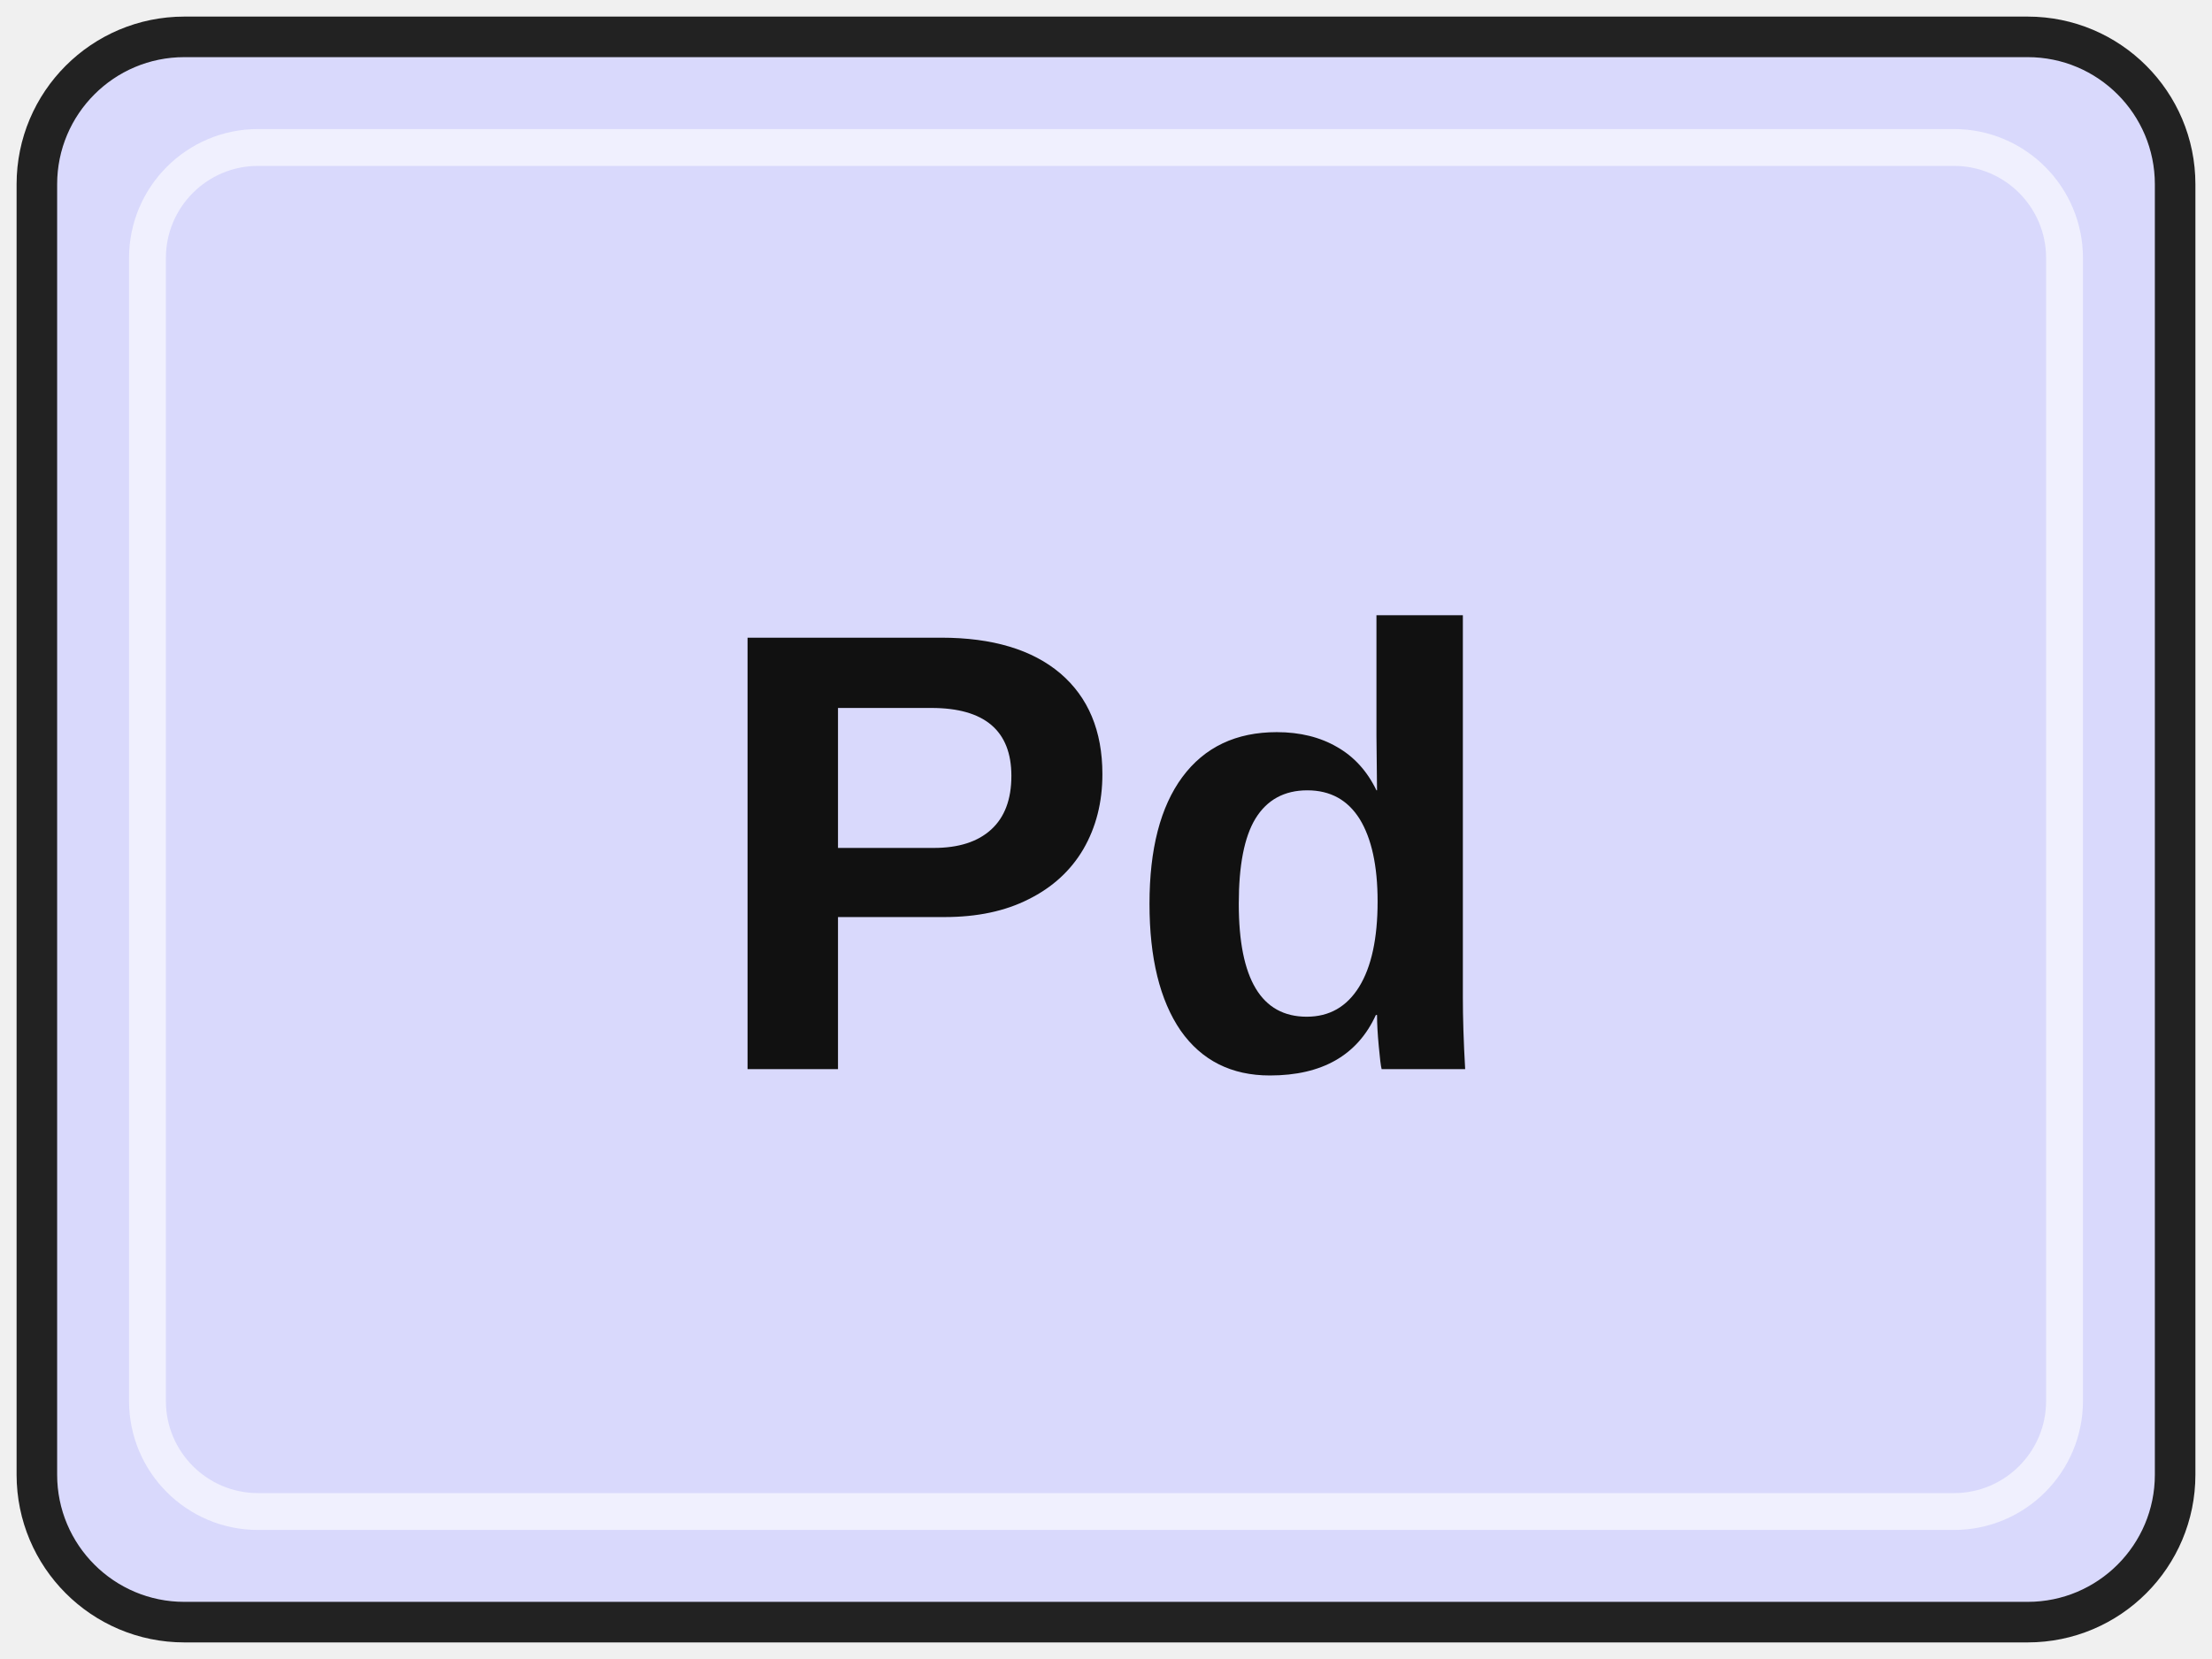
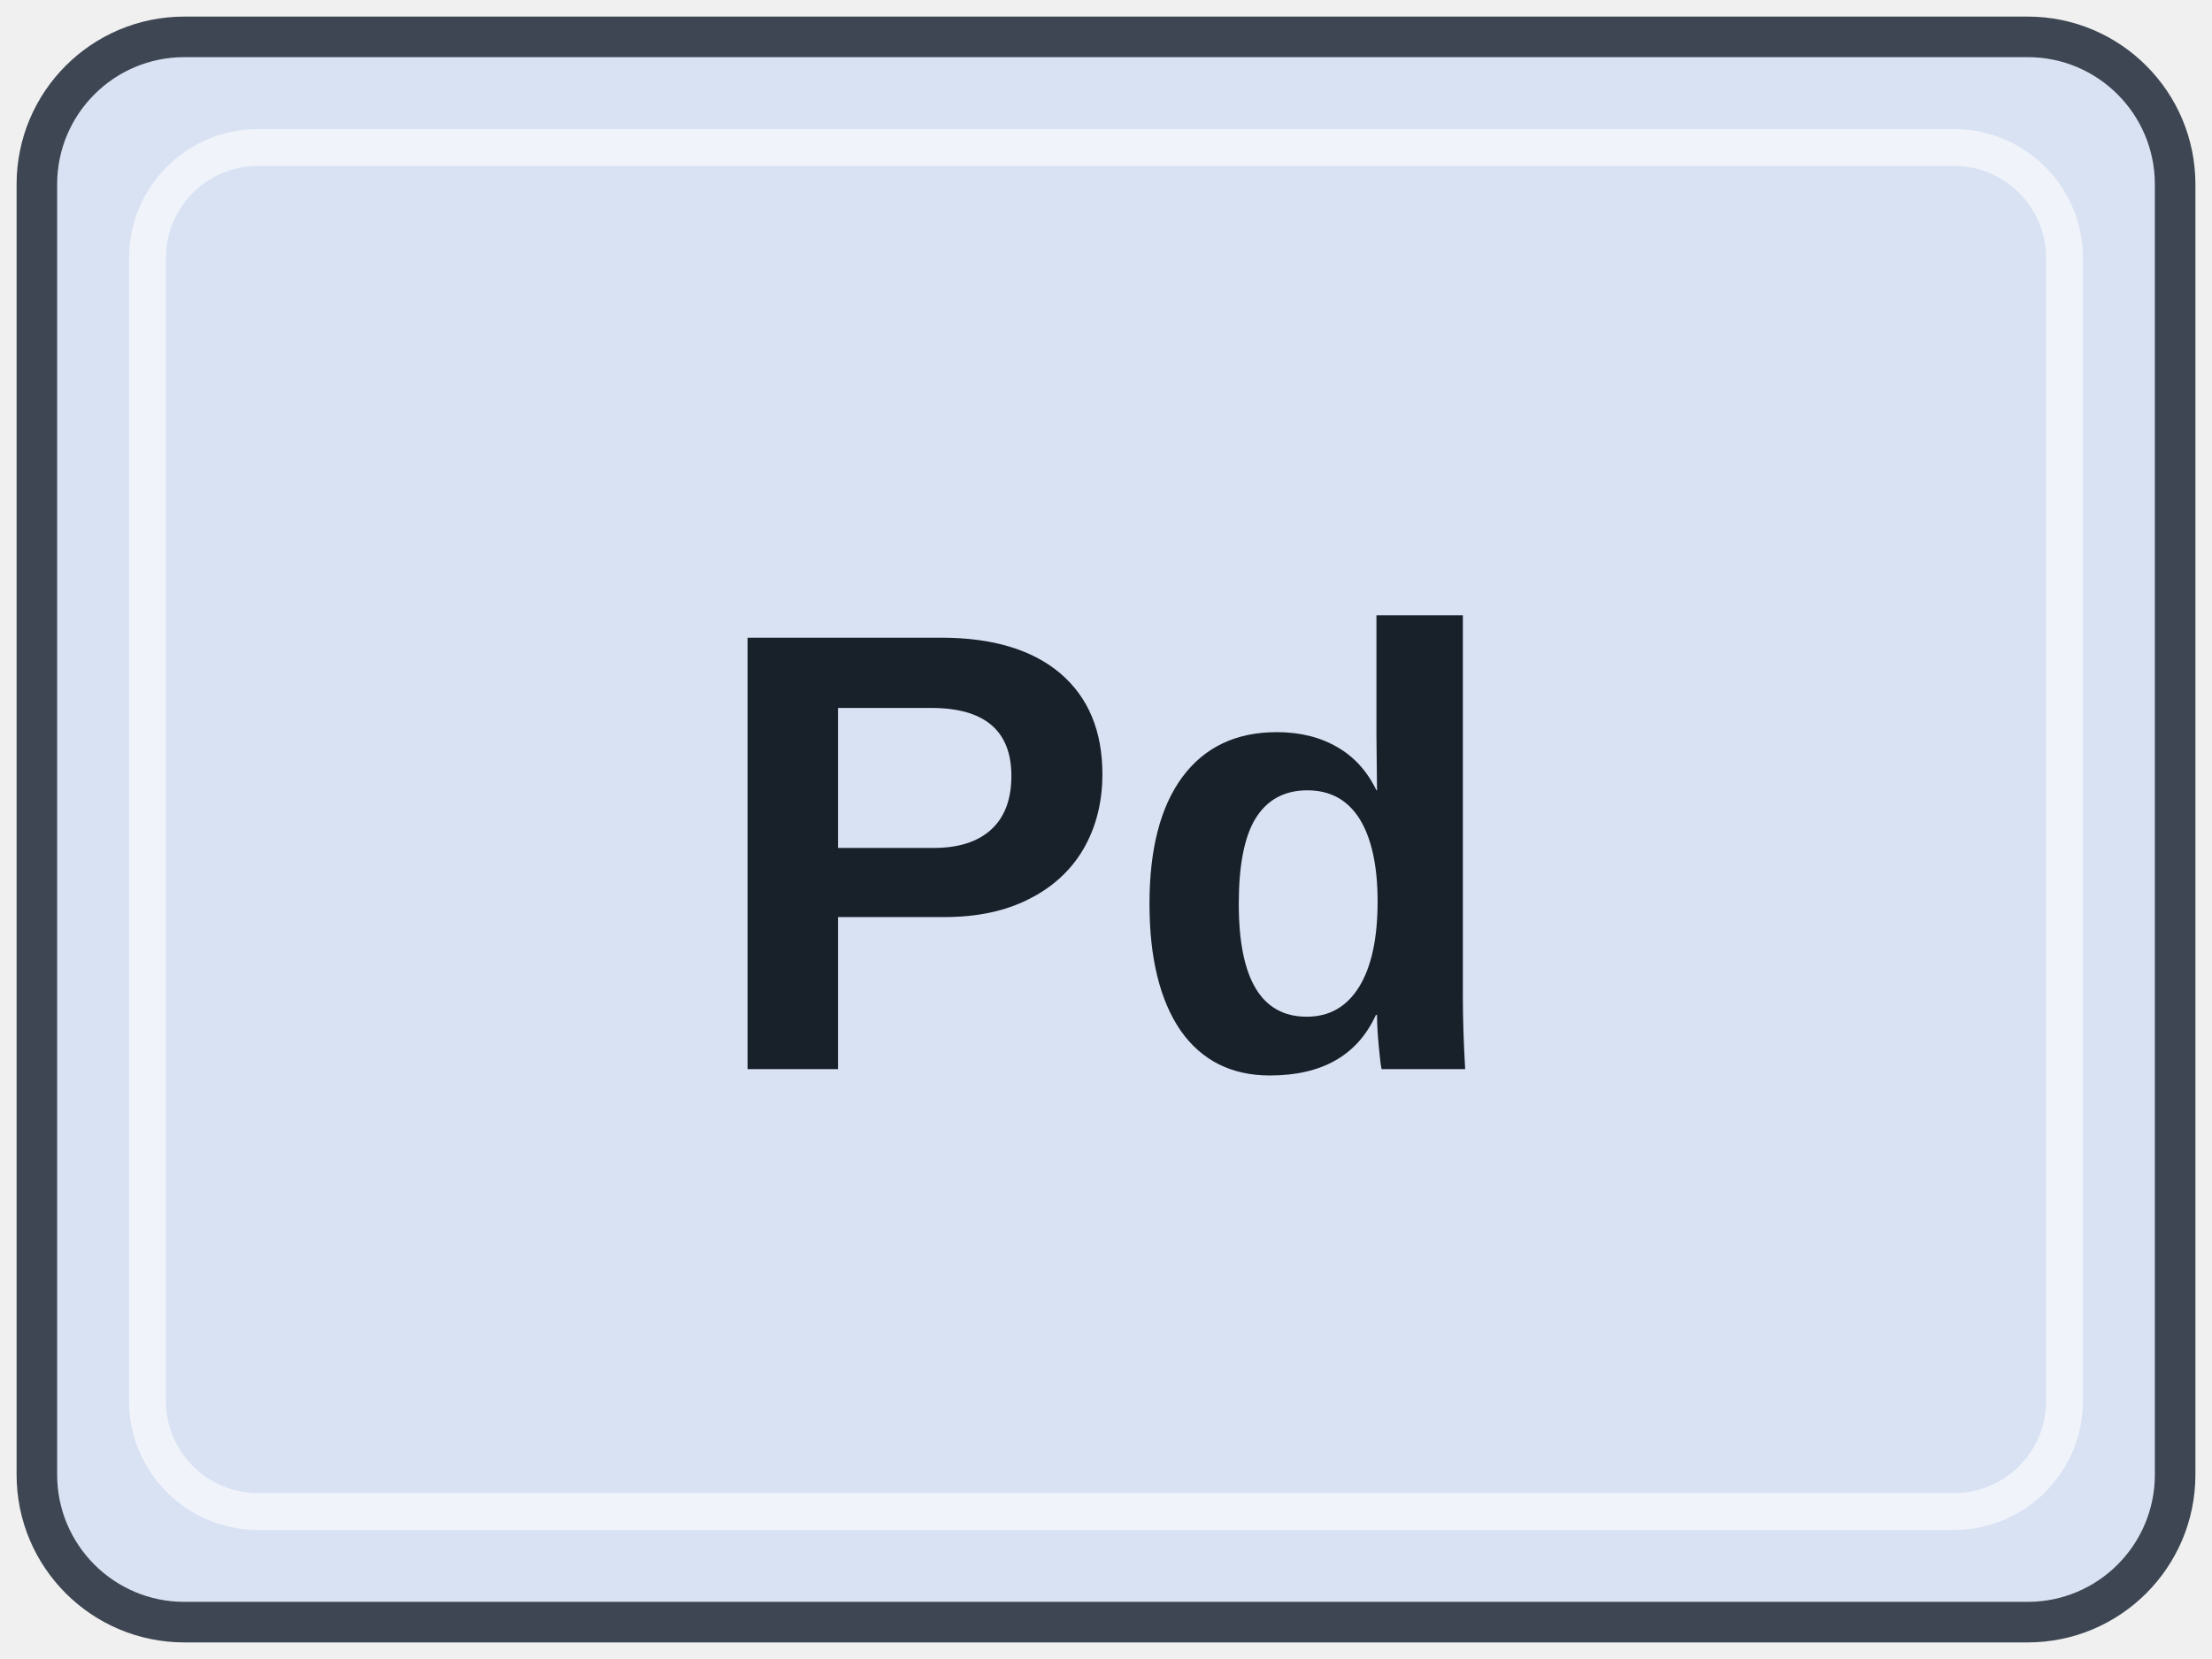
- <svg xmlns="http://www.w3.org/2000/svg" width="60" height="45" viewBox="0 0 60 45" role="img" aria-labelledby="title desc">
-   <rect x="1" y="1" width="58" height="43" rx="4" fill="#D9D9FC" stroke="#222222" stroke-width="1.1" />
+ <svg xmlns="http://www.w3.org/2000/svg" width="48" height="36" viewBox="0 0 60 45" role="img" aria-labelledby="title desc">
+   <rect x="1" y="1" width="58" height="43" rx="4" fill="#D9E2F3" stroke="#3D4652" stroke-width="1.1" />
  <rect x="4" y="4" width="52" height="37" rx="3" fill="none" stroke="#FFFFFF" stroke-opacity="0.6" />
-   <text x="30" y="29" text-anchor="middle" font-family="Arial, Helvetica, sans-serif" font-size="17" font-weight="700" fill="#111111">Pd</text>
+   <text x="30" y="29" text-anchor="middle" font-family="Arial, Helvetica, sans-serif" font-size="17" font-weight="700" fill="#18202A">Pd</text>
</svg>
